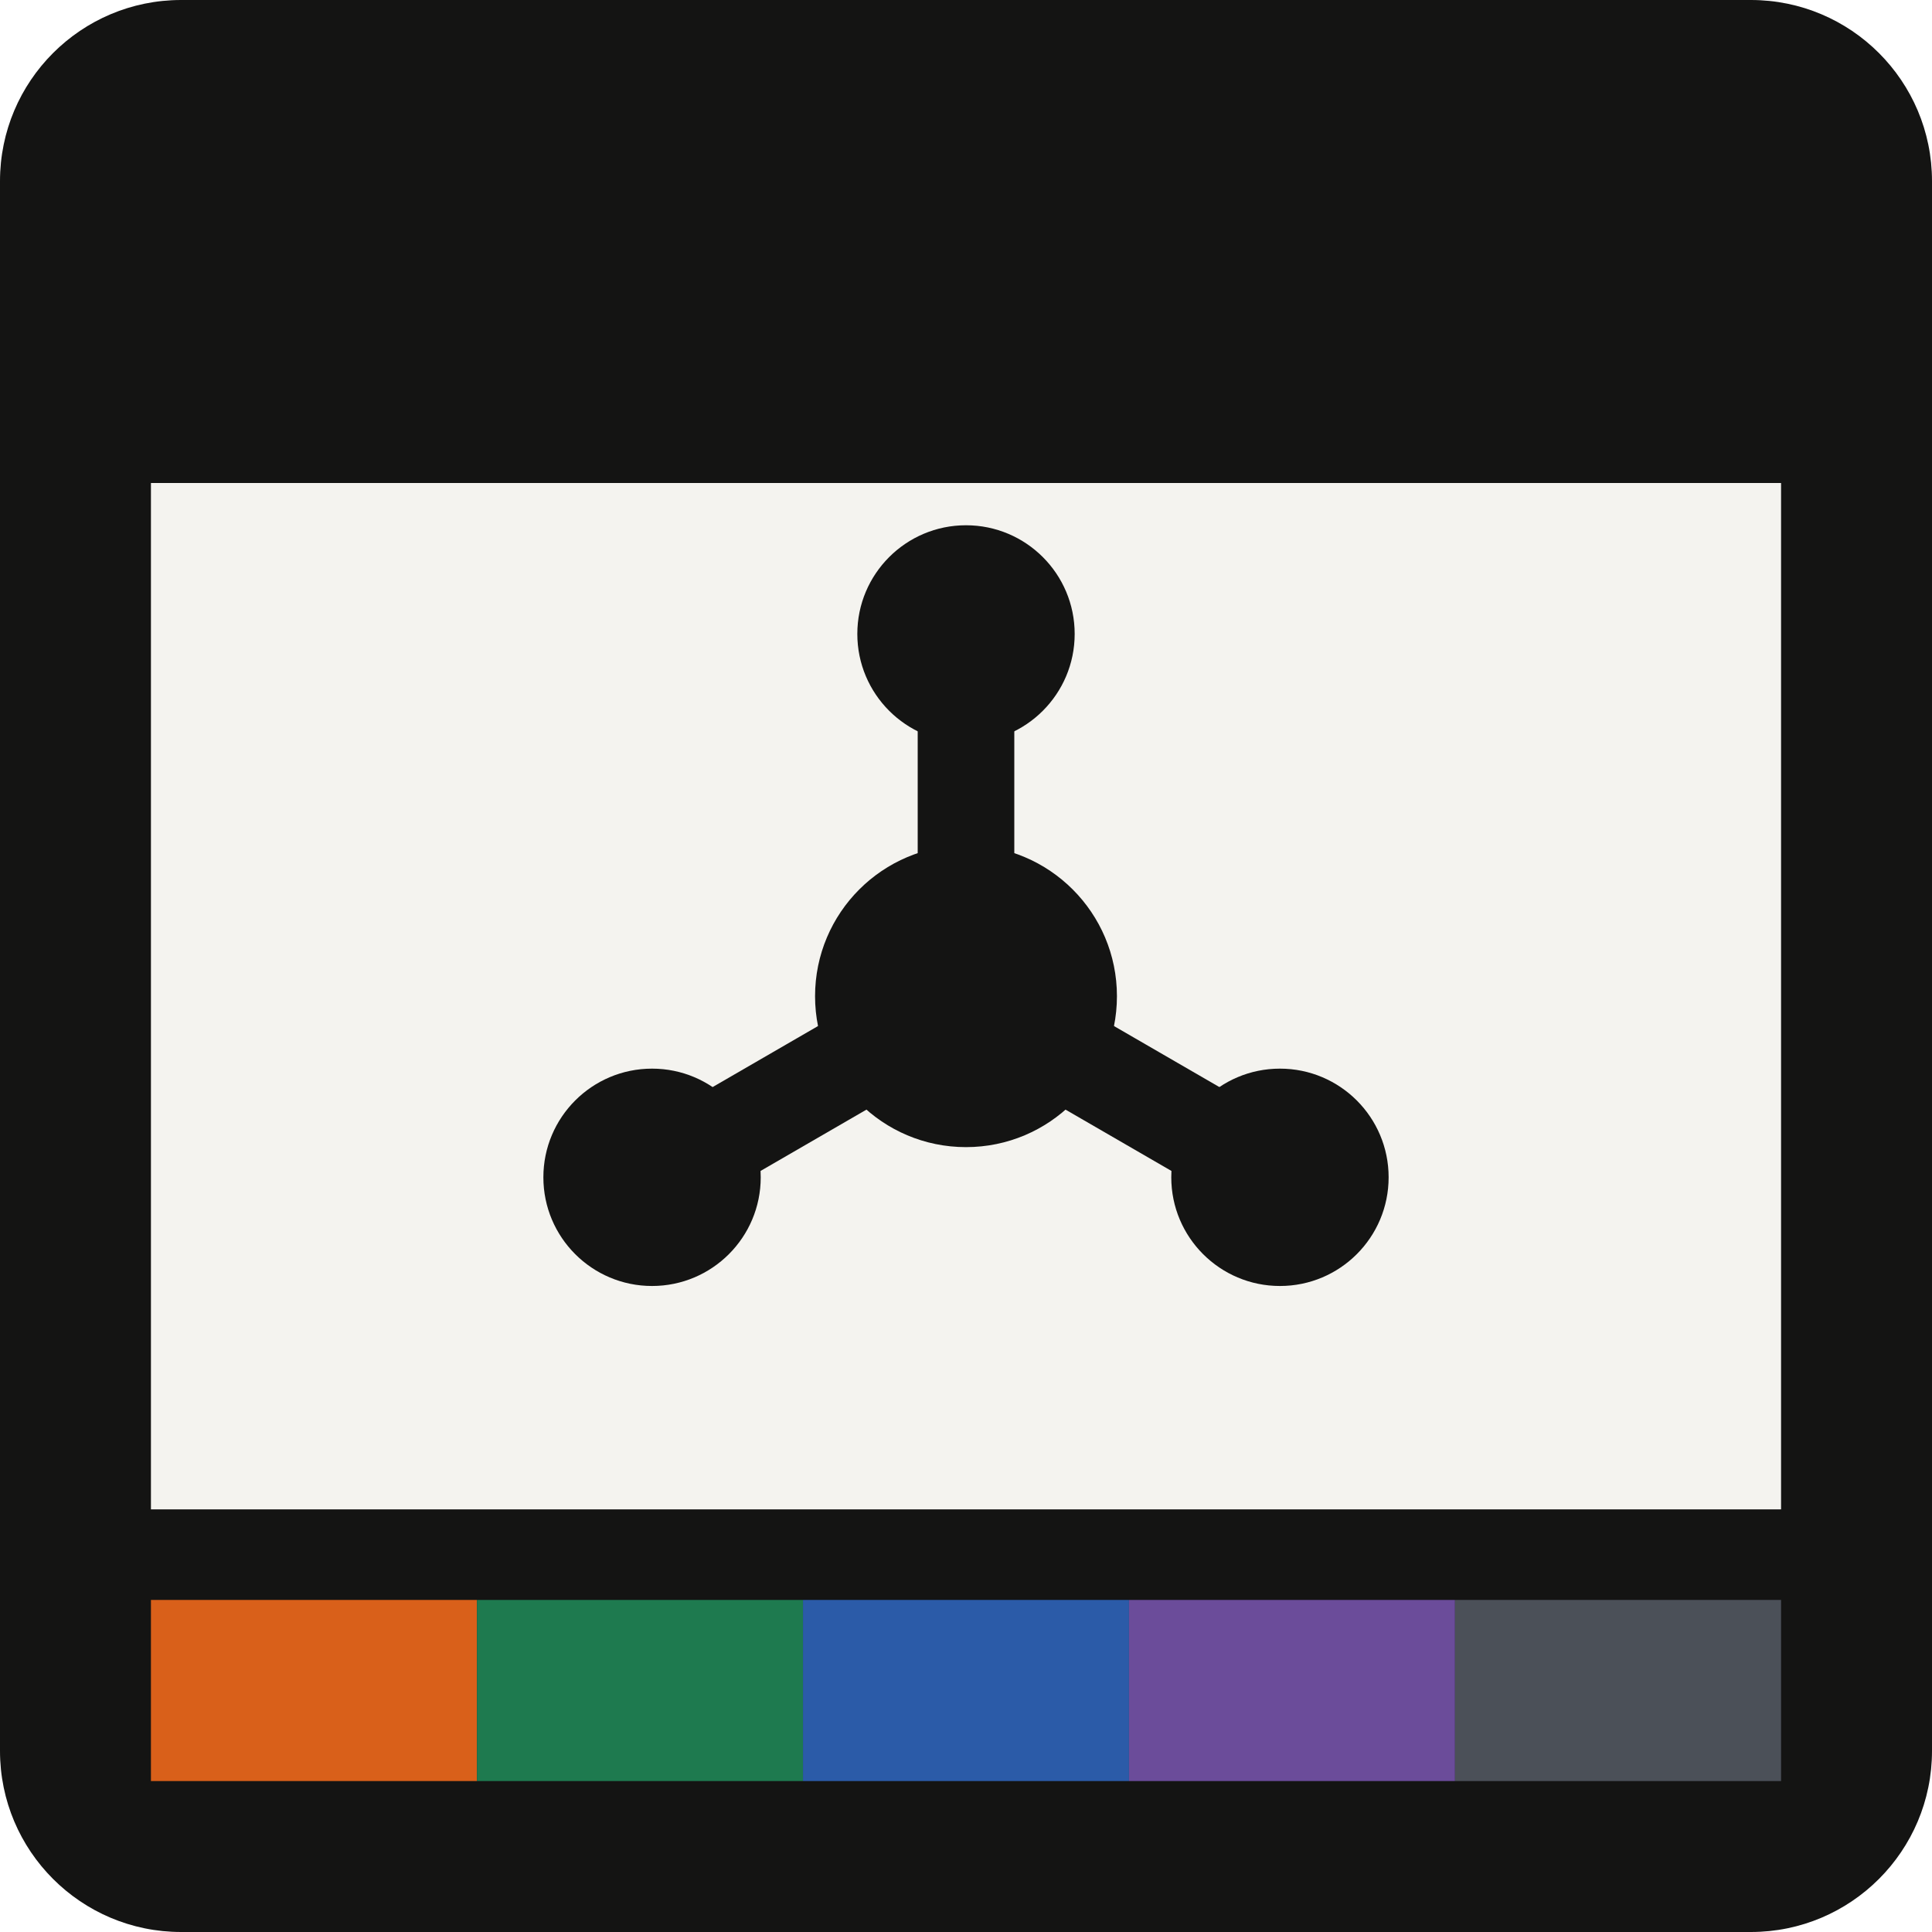
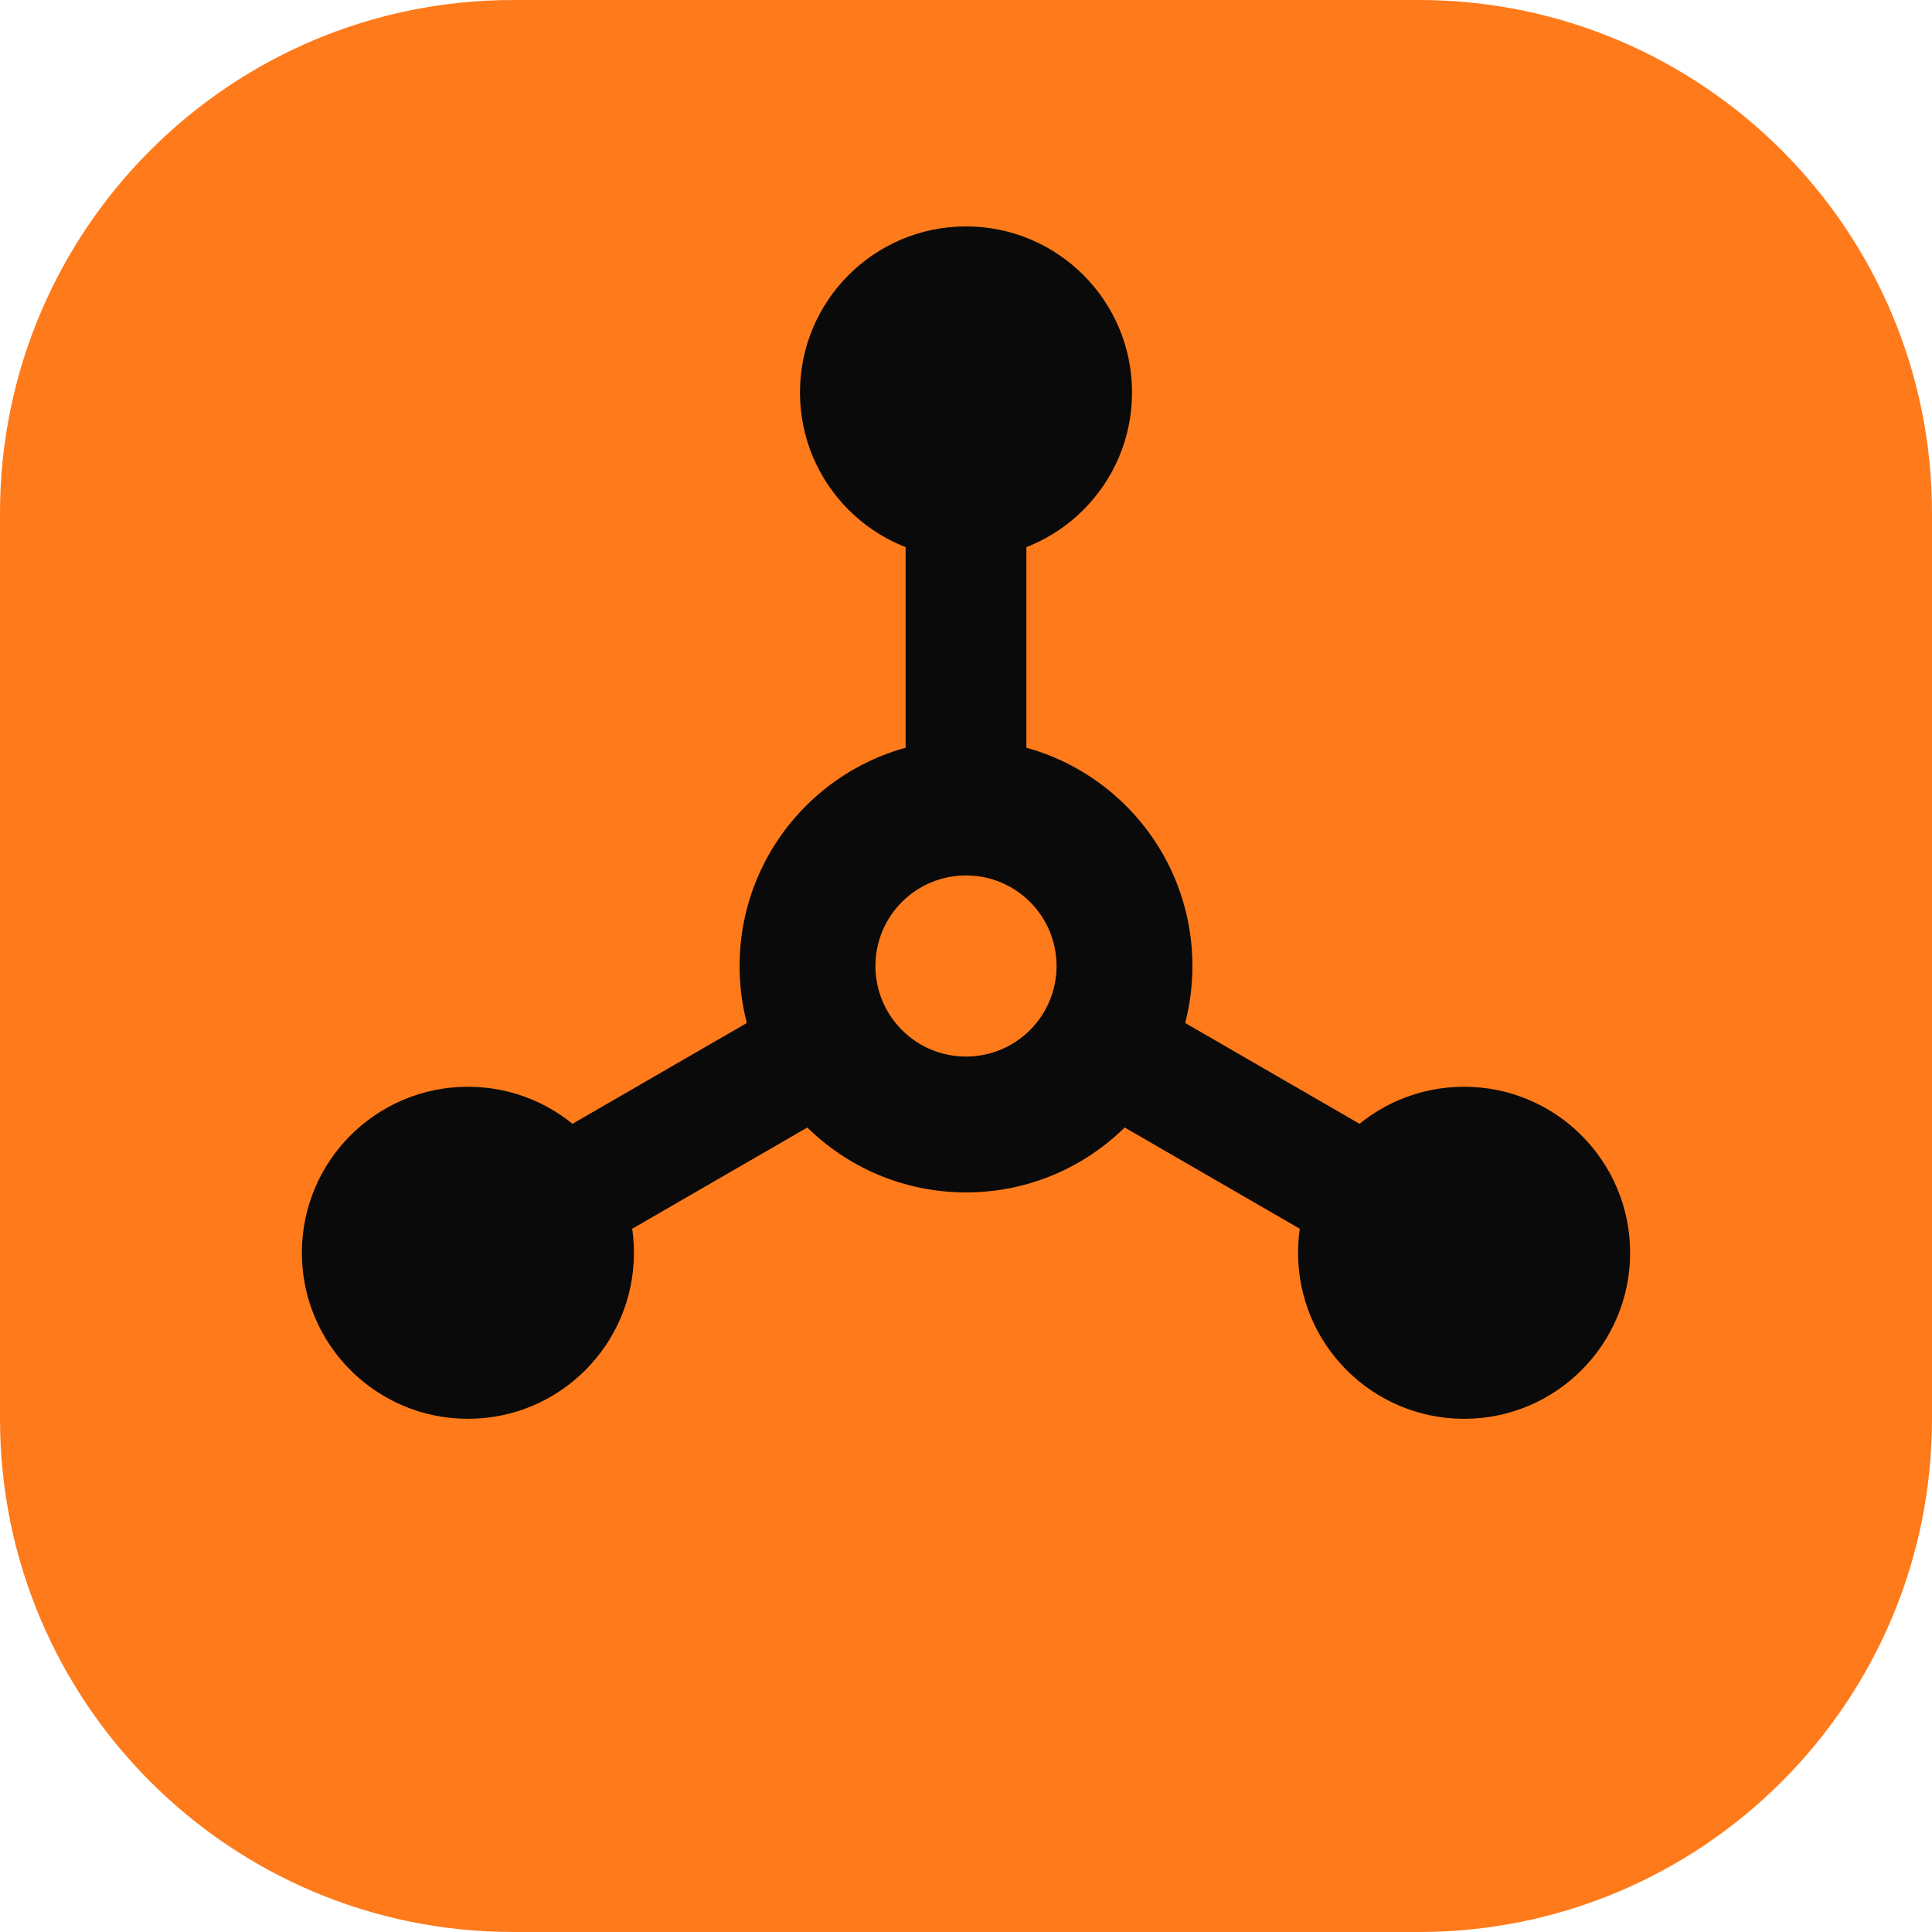
<svg xmlns="http://www.w3.org/2000/svg" viewBox="0 0 64 64">
-   <rect width="64" height="64" rx="6" fill="#141413" />
-   <rect x="5" y="16" width="54" height="34" fill="#F4F3EF" />
-   <path d="M32 33V22M32 33l-9.5 5.5M32 33l9.5 5.5" stroke="#141413" stroke-width="3.2" stroke-linecap="square" />
-   <circle cx="32" cy="33" r="5" fill="#141413" />
-   <circle cx="32" cy="21" r="3.6" fill="#141413" />
-   <circle cx="21.6" cy="39" r="3.6" fill="#141413" />
-   <circle cx="42.4" cy="39" r="3.6" fill="#141413" />
-   <rect x="5" y="53" width="10.8" height="6" fill="#D9601A" />
-   <rect x="15.8" y="53" width="10.8" height="6" fill="#1E7A4F" />
-   <rect x="26.6" y="53" width="10.8" height="6" fill="#2B5BA8" />
-   <rect x="37.4" y="53" width="10.8" height="6" fill="#6B4C9A" />
-   <rect x="48.2" y="53" width="10.8" height="6" fill="#4B5058" />
+   <rect width="64" height="64" rx="17" fill="#FF7A1A" />
+   <path d="M32 32V15M32 32 17.3 40.5M32 32l14.7 8.5" stroke="#0A0A0A" stroke-width="4" stroke-linecap="round" />
+   <circle cx="32" cy="32" r="7.5" fill="#0A0A0A" />
+   <circle cx="32" cy="32" r="3" fill="#FF7A1A" />
+   <circle cx="32" cy="13" r="5.5" fill="#0A0A0A" />
+   <circle cx="15.5" cy="41.5" r="5.5" fill="#0A0A0A" />
+   <circle cx="48.5" cy="41.5" r="5.5" fill="#0A0A0A" />
</svg>
